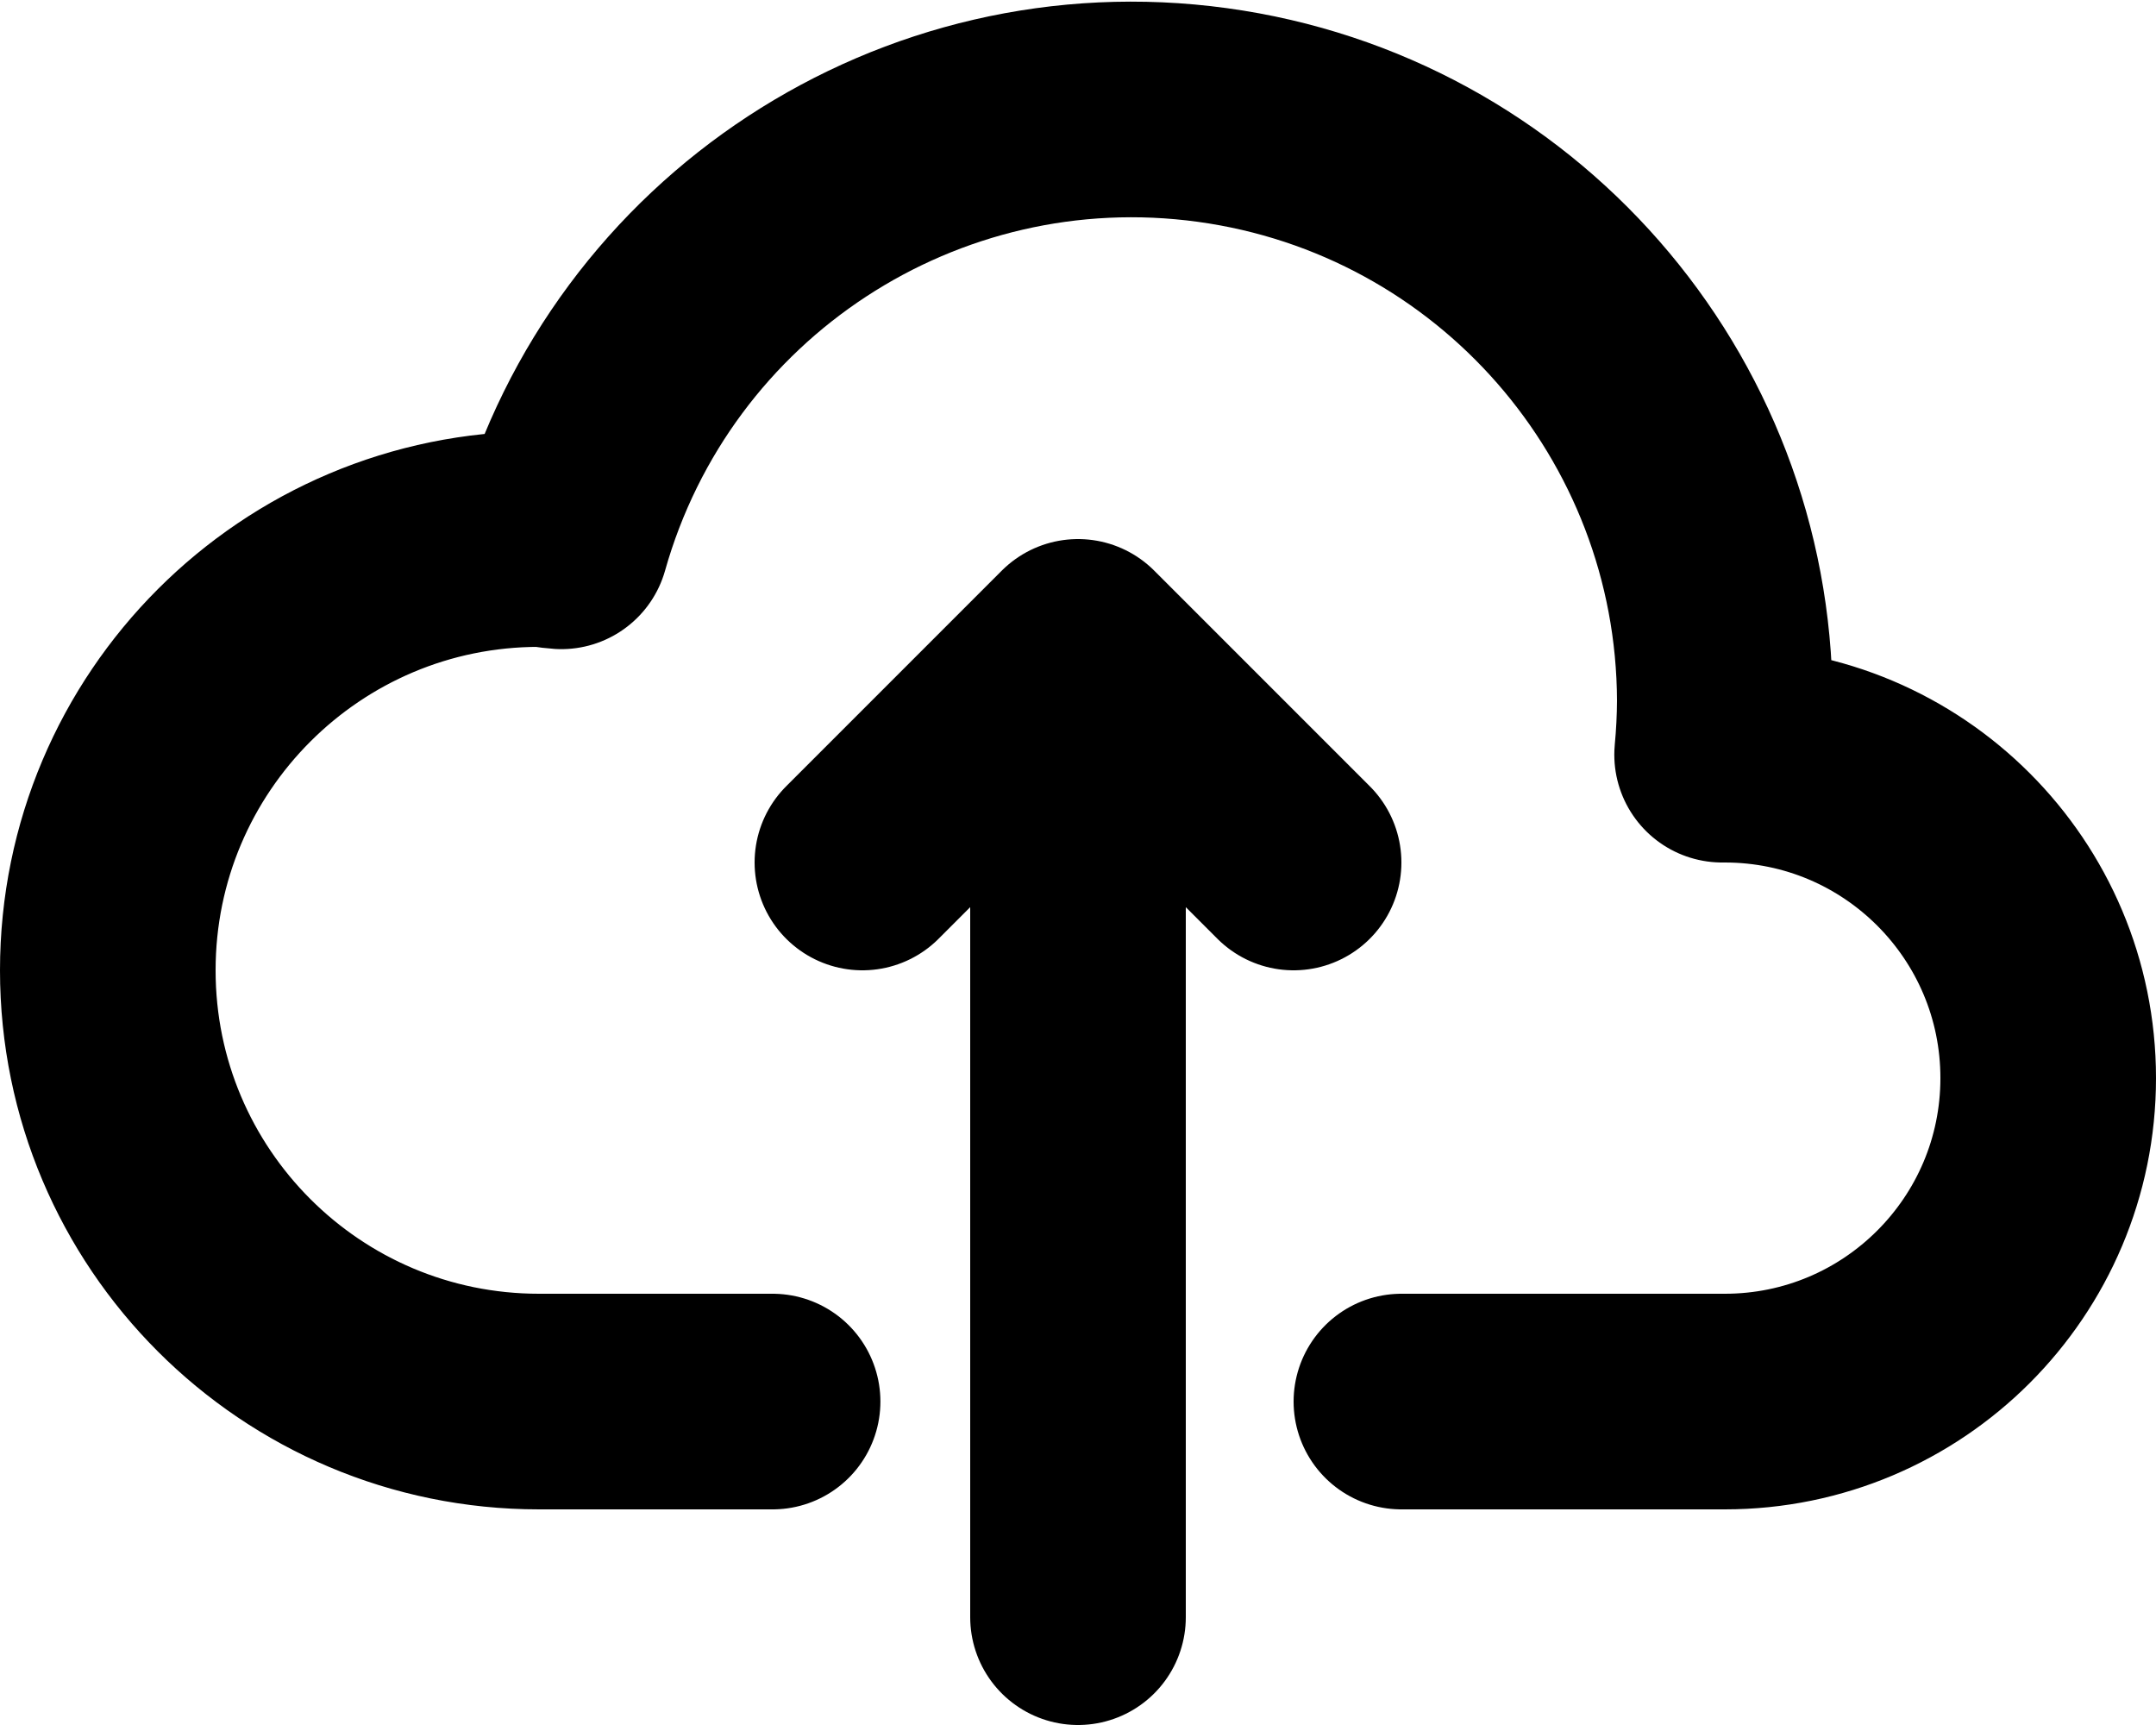
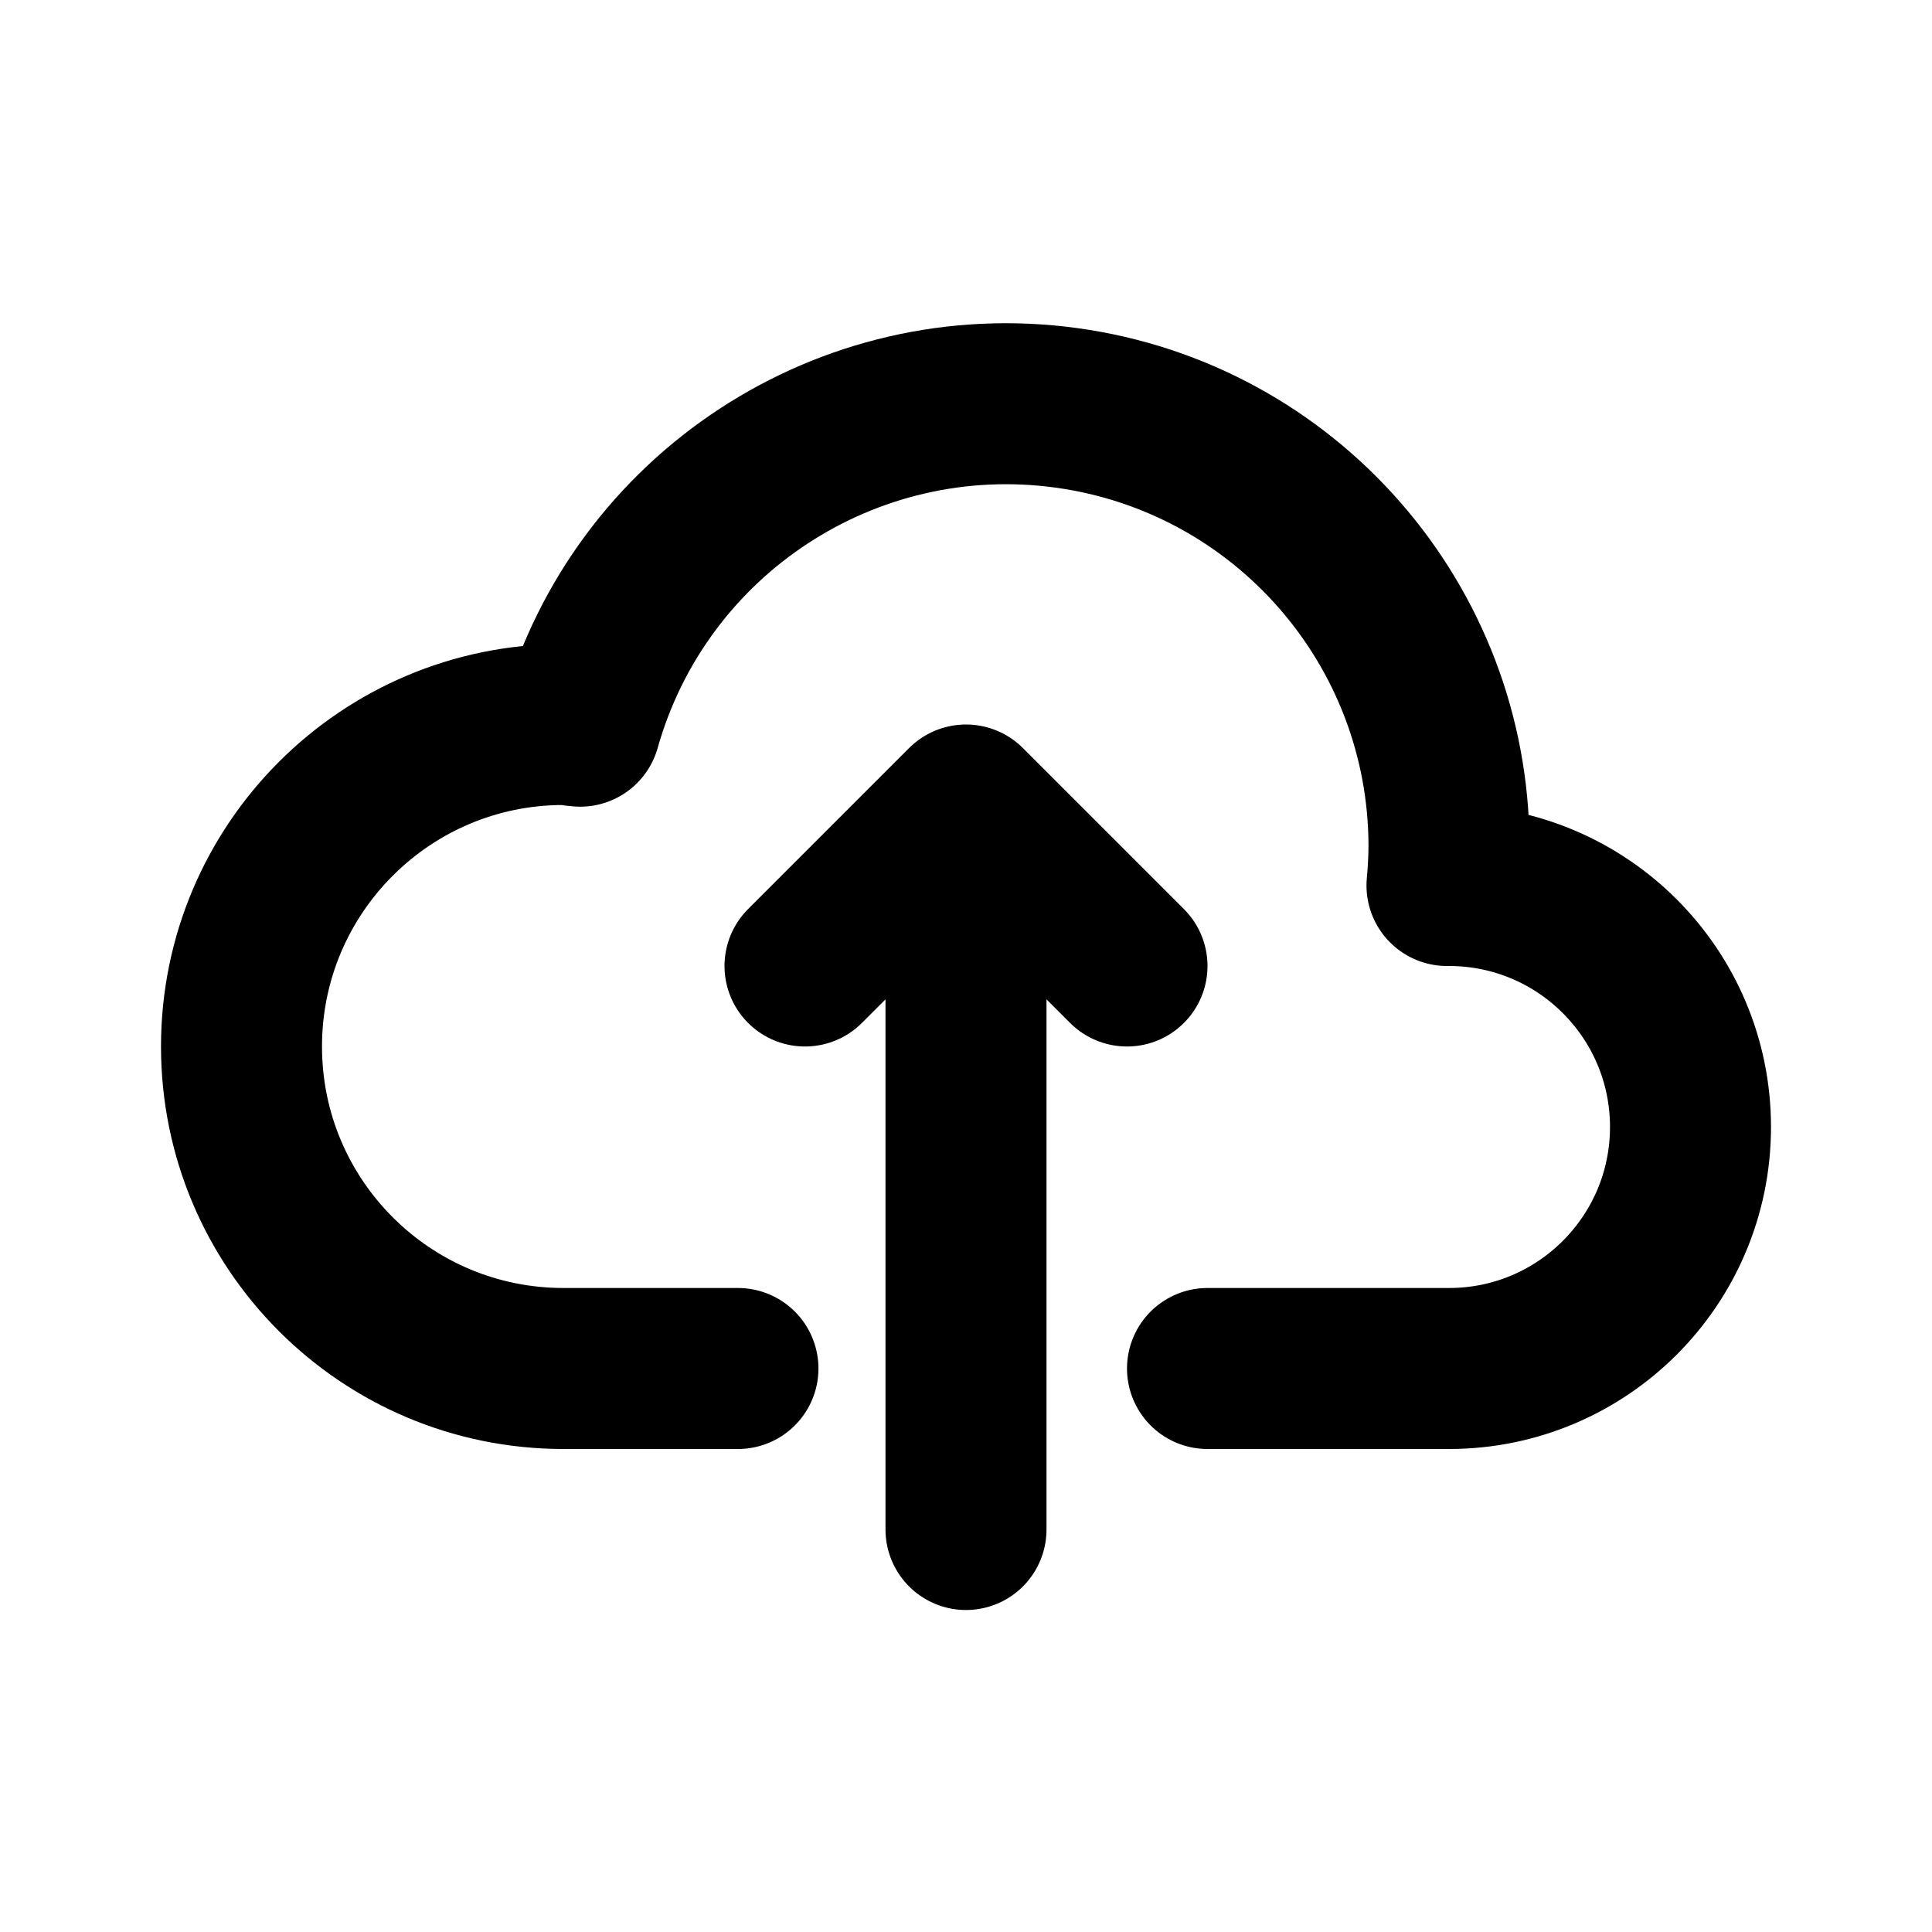
- <svg xmlns="http://www.w3.org/2000/svg" fill="none" viewBox="0 0 20 16">
-   <path stroke="currentColor" stroke-linecap="round" stroke-linejoin="round" stroke-width="2" d="M13 13h3a3 3 0 0 0 0-6h-.025A5.56 5.56 0 0 0 16 6.5 5.5 5.5 0 0 0 5.207 5.021C5.137 5.017 5.071 5 5 5a4 4 0 0 0 0 8h2.167M10 15V6m0 0L8 8m2-2 2 2" />
+ <svg xmlns="http://www.w3.org/2000/svg" width="24" height="24" fill="none" viewBox="0 0 24 24">
+   <path stroke="currentColor" stroke-linecap="round" stroke-linejoin="round" stroke-width="2" d="M15 17h3a3 3 0 0 0 0-6h-.025a5.56 5.56 0 0 0 .025-.5A5.5 5.5 0 0 0 7.207 9.021C7.137 9.017 7.071 9 7 9a4 4 0 1 0 0 8h2.167M12 19v-9m0 0-2 2m2-2 2 2" />
</svg>
